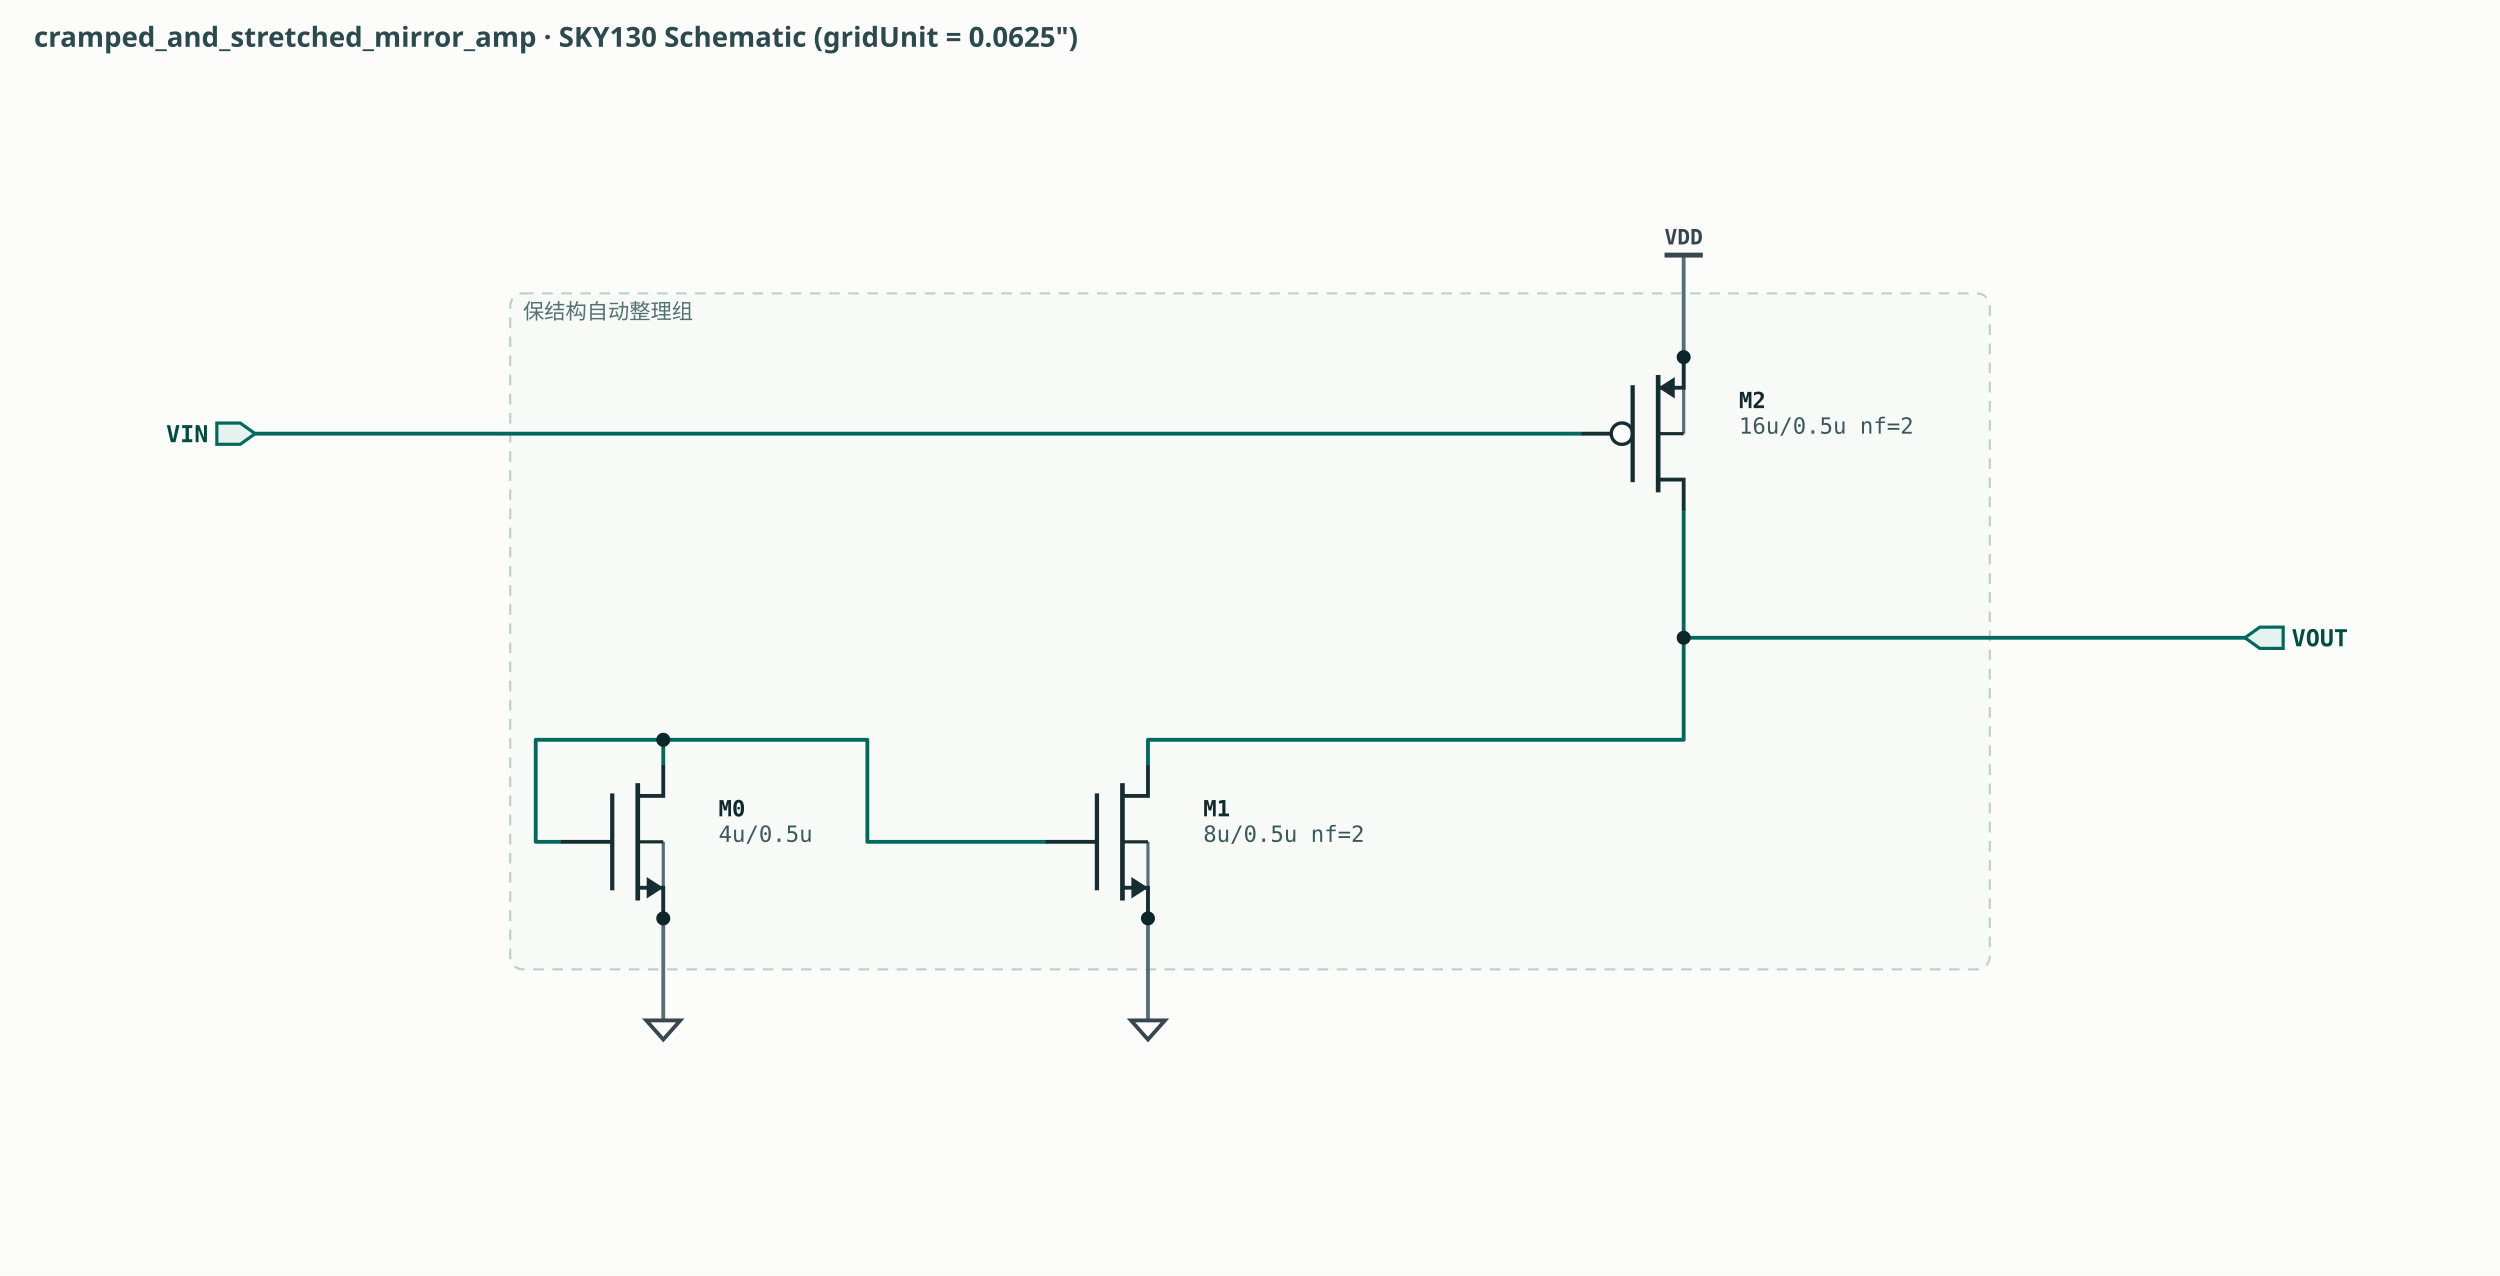
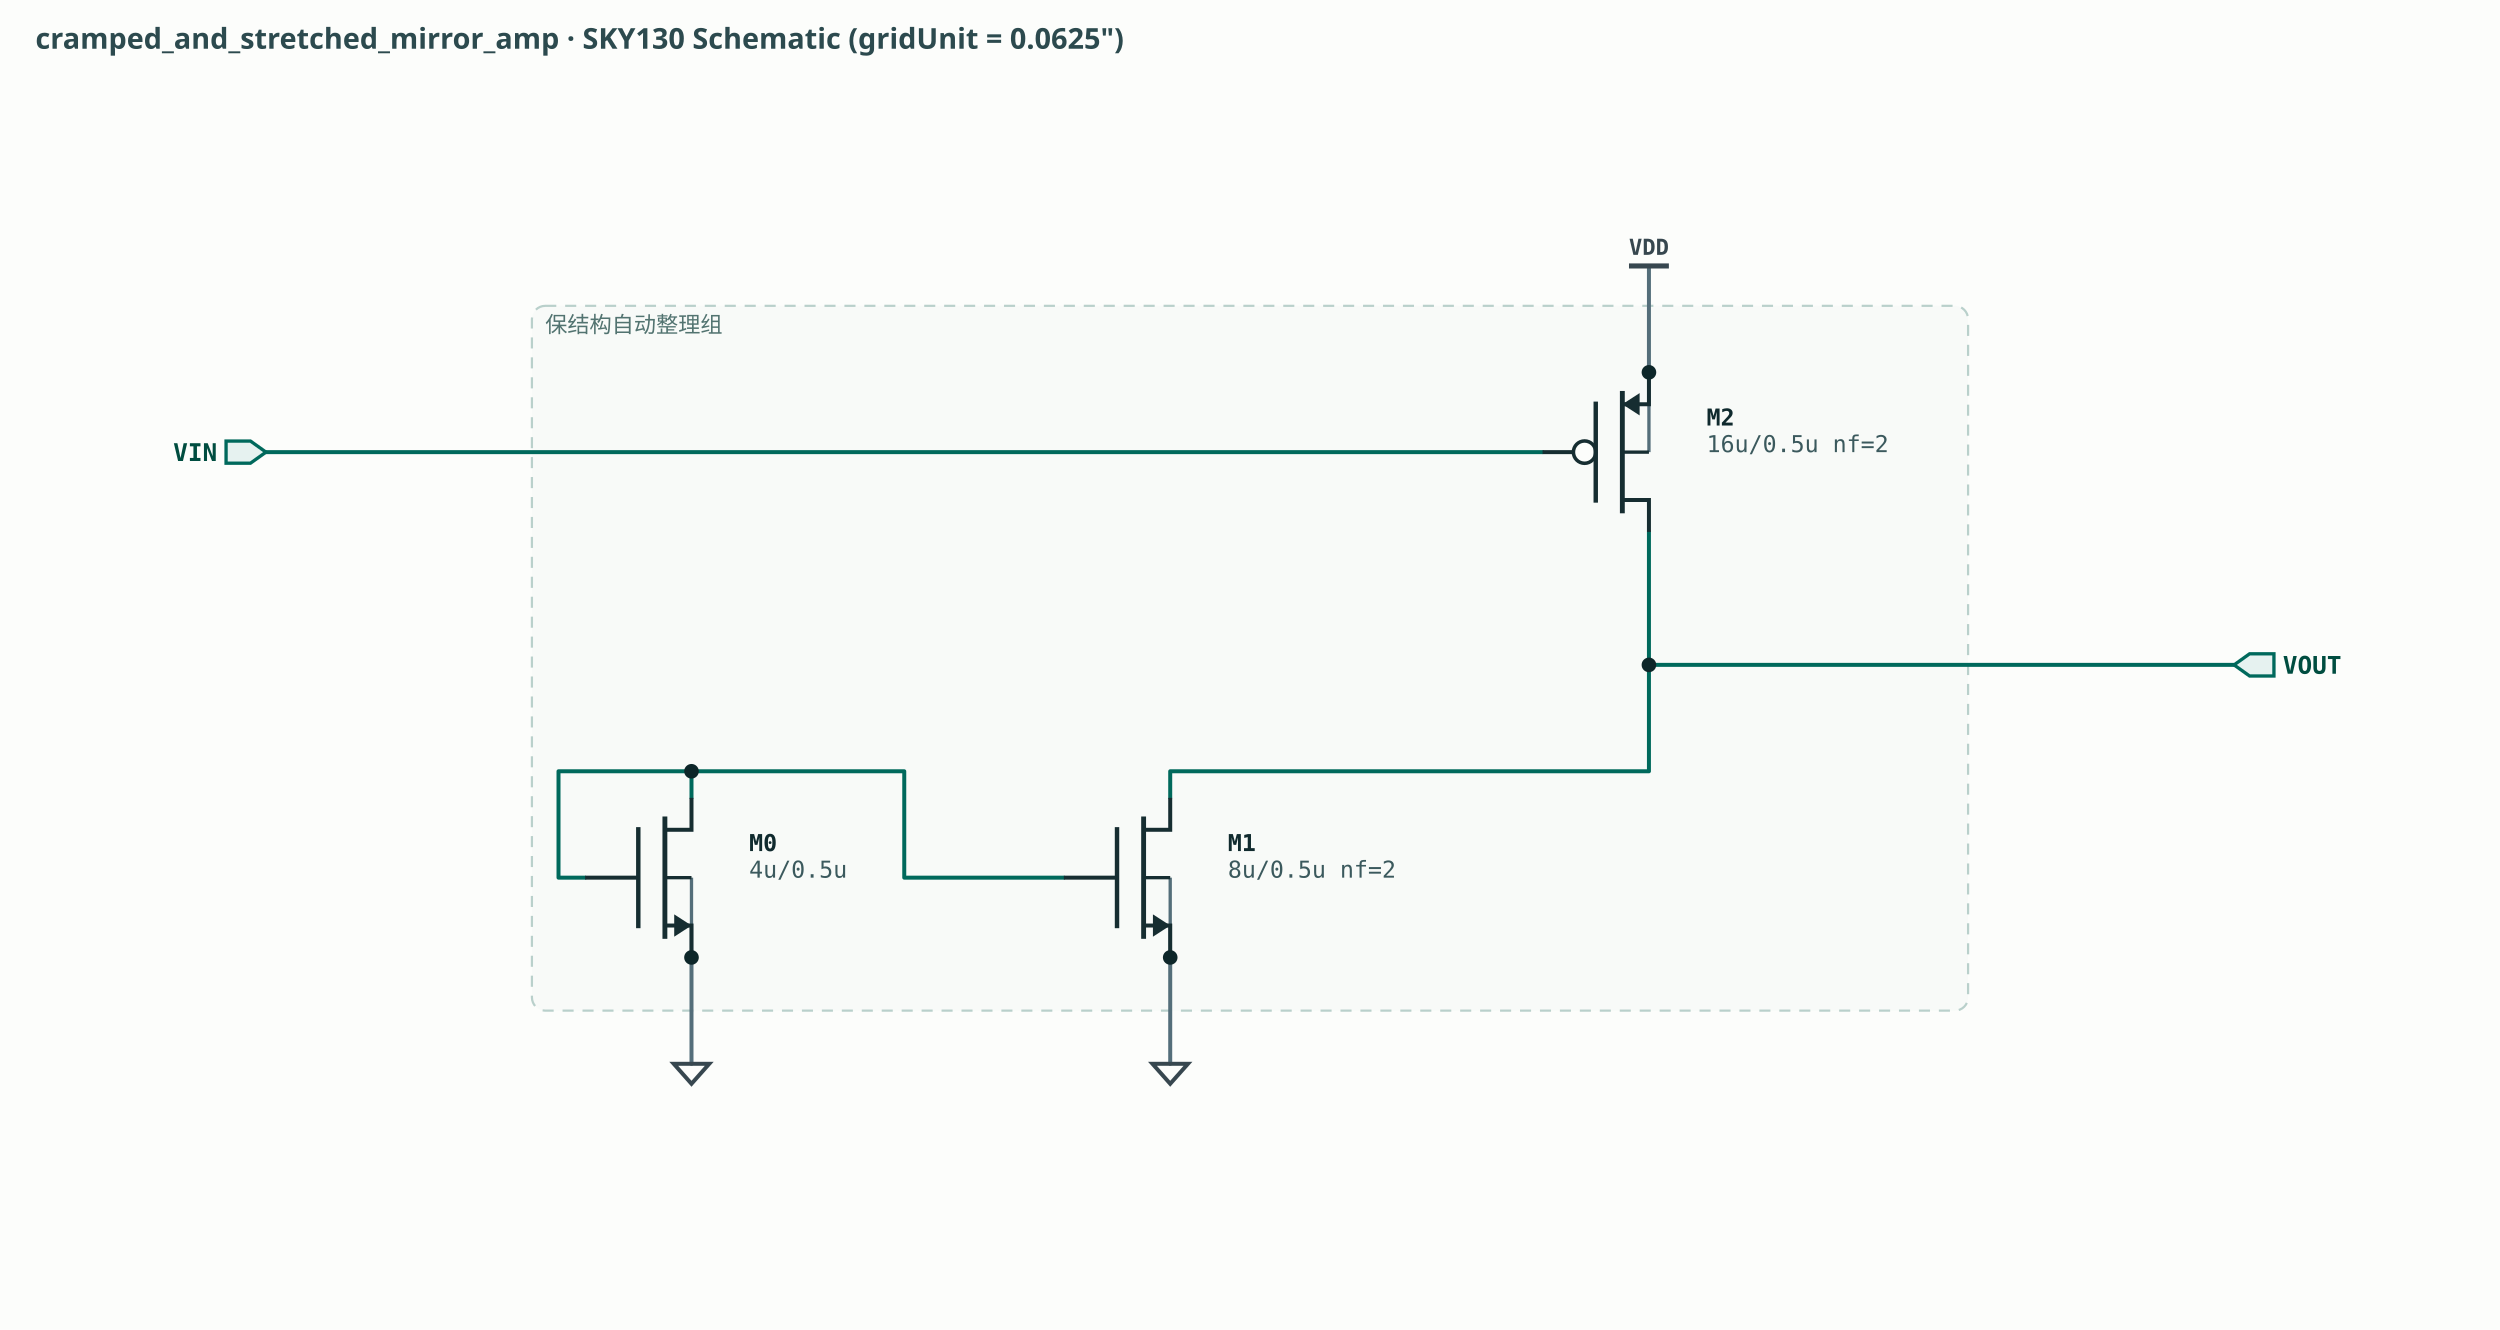
- <svg xmlns="http://www.w3.org/2000/svg" viewBox="72.0 120.0 1176.0 600.0" width="1176" height="600" font-family="Segoe UI, Microsoft YaHei, sans-serif">
-   <rect x="72.0" y="120.0" width="1176.0" height="600.0" fill="#fcfdfb" />
+ <svg xmlns="http://www.w3.org/2000/svg" viewBox="72.0 120.0 1128.0 600.0" width="1128" height="600" font-family="Segoe UI, Microsoft YaHei, sans-serif">
+   <rect x="72.0" y="120.0" width="1128.0" height="600.0" fill="#fcfdfb" />
  <text x="88.0" y="142.0" font-size="13" font-weight="600" fill="#2c4a4e">cramped_and_stretched_mirror_amp · SKY130 Schematic (gridUnit = 0.0625")</text>
-   <rect x="312.0" y="258.0" width="696.0" height="318.0" rx="6" fill="#f3f8f6" fill-opacity="0.55" stroke="#b9d0cb" stroke-width="1" stroke-dasharray="5,4" />
+   <rect x="312.0" y="258.0" width="648.0" height="318.0" rx="6" fill="#f3f8f6" fill-opacity="0.55" stroke="#b9d0cb" stroke-width="1" stroke-dasharray="5,4" />
  <text x="318.0" y="270.0" font-size="10" fill="#527370">保结构自动整理组</text>
-   <polyline points="864.0,288.0 864.0,240.0" fill="none" stroke="#546e7a" stroke-width="1.8" stroke-linecap="round" stroke-linejoin="round" />
+   <polyline points="816.0,288.0 816.0,240.0" fill="none" stroke="#546e7a" stroke-width="1.8" stroke-linecap="round" stroke-linejoin="round" />
  <polyline points="384.0,552.0 384.0,600.0" fill="none" stroke="#546e7a" stroke-width="1.8" stroke-linecap="round" stroke-linejoin="round" />
-   <polyline points="612.0,552.0 612.0,600.0" fill="none" stroke="#546e7a" stroke-width="1.8" stroke-linecap="round" stroke-linejoin="round" />
+   <polyline points="600.0,552.0 600.0,600.0" fill="none" stroke="#546e7a" stroke-width="1.8" stroke-linecap="round" stroke-linejoin="round" />
  <polyline points="384.0,480.0 384.0,468.0" fill="none" stroke="#00695c" stroke-width="1.8" stroke-linecap="round" stroke-linejoin="round" />
  <polyline points="384.0,468.0 324.0,468.0 324.0,516.0 336.0,516.0" fill="none" stroke="#00695c" stroke-width="1.8" stroke-linecap="round" stroke-linejoin="round" />
-   <polyline points="564.0,516.0 480.0,516.0 480.0,468.0 384.0,468.0" fill="none" stroke="#00695c" stroke-width="1.8" stroke-linecap="round" stroke-linejoin="round" />
-   <polyline points="816.0,324.0 192.0,324.0" fill="none" stroke="#00695c" stroke-width="1.8" stroke-linecap="round" stroke-linejoin="round" />
-   <polyline points="864.0,360.0 864.0,420.0" fill="none" stroke="#00695c" stroke-width="1.8" stroke-linecap="round" stroke-linejoin="round" />
-   <polyline points="864.0,420.0 864.0,468.0 612.0,468.0 612.0,480.0" fill="none" stroke="#00695c" stroke-width="1.8" stroke-linecap="round" stroke-linejoin="round" />
-   <polyline points="1128.0,420.0 864.0,420.0" fill="none" stroke="#00695c" stroke-width="1.8" stroke-linecap="round" stroke-linejoin="round" />
+   <polyline points="552.0,516.0 480.0,516.0 480.0,468.0 384.0,468.0" fill="none" stroke="#00695c" stroke-width="1.8" stroke-linecap="round" stroke-linejoin="round" />
+   <polyline points="768.0,324.0 192.0,324.0" fill="none" stroke="#00695c" stroke-width="1.8" stroke-linecap="round" stroke-linejoin="round" />
+   <polyline points="816.0,360.0 816.0,420.0" fill="none" stroke="#00695c" stroke-width="1.8" stroke-linecap="round" stroke-linejoin="round" />
+   <polyline points="816.0,420.0 816.0,468.0 600.0,468.0 600.0,480.0" fill="none" stroke="#00695c" stroke-width="1.8" stroke-linecap="round" stroke-linejoin="round" />
+   <polyline points="1080.0,420.0 816.0,420.0" fill="none" stroke="#00695c" stroke-width="1.8" stroke-linecap="round" stroke-linejoin="round" />
  <polyline points="384.0,516.0 384.0,552.0" fill="none" stroke="#546e7a" stroke-width="1.5" />
-   <polyline points="612.0,516.0 612.0,552.0" fill="none" stroke="#546e7a" stroke-width="1.5" />
-   <polyline points="864.0,324.0 864.0,288.0" fill="none" stroke="#546e7a" stroke-width="1.5" />
+   <polyline points="600.0,516.0 600.0,552.0" fill="none" stroke="#546e7a" stroke-width="1.5" />
+   <polyline points="816.0,324.0 816.0,288.0" fill="none" stroke="#546e7a" stroke-width="1.5" />
  <line x1="336.0" y1="516.0" x2="360.0" y2="516.0" stroke="#162d31" stroke-width="1.8" />
  <line x1="360.0" y1="493.2" x2="360.0" y2="538.8" stroke="#162d31" stroke-width="2.0" />
  <line x1="372.0" y1="488.4" x2="372.0" y2="543.6" stroke="#162d31" stroke-width="2.2" />
  <polyline points="372.0,494.4 384.0,494.4 384.0,480.0" fill="none" stroke="#162d31" stroke-width="1.8" />
  <polyline points="372.0,537.6 384.0,537.6 384.0,552.0" fill="none" stroke="#162d31" stroke-width="1.8" />
  <line x1="372.0" y1="516.0" x2="384.0" y2="516.0" stroke="#162d31" stroke-width="1.5" />
  <polygon points="384.0,537.6 376.2,532.56 376.2,542.64" fill="#162d31" />
  <text x="410.0" y="504.0" text-anchor="start" font-size="10.5" font-weight="600" font-family="Consolas,monospace" fill="#102a2e">M0</text>
  <text x="410.0" y="516.0" text-anchor="start" font-size="10.5" font-weight="400" font-family="Consolas,monospace" fill="#3b595d">4u/0.5u</text>
-   <line x1="564.0" y1="516.0" x2="588.0" y2="516.0" stroke="#162d31" stroke-width="1.8" />
-   <line x1="588.0" y1="493.2" x2="588.0" y2="538.8" stroke="#162d31" stroke-width="2.0" />
-   <line x1="600.0" y1="488.4" x2="600.0" y2="543.6" stroke="#162d31" stroke-width="2.2" />
-   <polyline points="600.0,494.4 612.0,494.4 612.0,480.0" fill="none" stroke="#162d31" stroke-width="1.8" />
-   <polyline points="600.0,537.6 612.0,537.6 612.0,552.0" fill="none" stroke="#162d31" stroke-width="1.8" />
-   <line x1="600.0" y1="516.0" x2="612.0" y2="516.0" stroke="#162d31" stroke-width="1.5" />
-   <polygon points="612.0,537.6 604.2,532.56 604.2,542.64" fill="#162d31" />
-   <text x="638.0" y="504.0" text-anchor="start" font-size="10.5" font-weight="600" font-family="Consolas,monospace" fill="#102a2e">M1</text>
-   <text x="638.0" y="516.0" text-anchor="start" font-size="10.5" font-weight="400" font-family="Consolas,monospace" fill="#3b595d">8u/0.5u nf=2</text>
-   <line x1="816.0" y1="324.0" x2="829.92" y2="324.0" stroke="#162d31" stroke-width="1.8" />
-   <circle cx="834.96" cy="324.0" r="5.04" fill="#fcfdfb" stroke="#162d31" stroke-width="1.6" />
-   <line x1="840.0" y1="301.2" x2="840.0" y2="346.8" stroke="#162d31" stroke-width="2.0" />
-   <line x1="852.0" y1="296.4" x2="852.0" y2="351.6" stroke="#162d31" stroke-width="2.2" />
-   <polyline points="852.0,302.4 864.0,302.4 864.0,288.0" fill="none" stroke="#162d31" stroke-width="1.8" />
-   <polyline points="852.0,345.6 864.0,345.6 864.0,360.0" fill="none" stroke="#162d31" stroke-width="1.8" />
-   <line x1="852.0" y1="324.0" x2="864.0" y2="324.0" stroke="#162d31" stroke-width="1.5" />
-   <polygon points="852.0,302.4 859.8,297.36 859.8,307.44" fill="#162d31" />
-   <text x="890.0" y="312.0" text-anchor="start" font-size="10.5" font-weight="600" font-family="Consolas,monospace" fill="#102a2e">M2</text>
-   <text x="890.0" y="324.0" text-anchor="start" font-size="10.5" font-weight="400" font-family="Consolas,monospace" fill="#3b595d">16u/0.5u nf=2</text>
+   <line x1="552.0" y1="516.0" x2="576.0" y2="516.0" stroke="#162d31" stroke-width="1.8" />
+   <line x1="576.0" y1="493.2" x2="576.0" y2="538.8" stroke="#162d31" stroke-width="2.0" />
+   <line x1="588.0" y1="488.4" x2="588.0" y2="543.6" stroke="#162d31" stroke-width="2.2" />
+   <polyline points="588.0,494.4 600.0,494.4 600.0,480.0" fill="none" stroke="#162d31" stroke-width="1.8" />
+   <polyline points="588.0,537.6 600.0,537.6 600.0,552.0" fill="none" stroke="#162d31" stroke-width="1.8" />
+   <line x1="588.0" y1="516.0" x2="600.0" y2="516.0" stroke="#162d31" stroke-width="1.5" />
+   <polygon points="600.0,537.6 592.2,532.56 592.2,542.64" fill="#162d31" />
+   <text x="626.0" y="504.0" text-anchor="start" font-size="10.5" font-weight="600" font-family="Consolas,monospace" fill="#102a2e">M1</text>
+   <text x="626.0" y="516.0" text-anchor="start" font-size="10.5" font-weight="400" font-family="Consolas,monospace" fill="#3b595d">8u/0.5u nf=2</text>
+   <line x1="768.0" y1="324.0" x2="781.92" y2="324.0" stroke="#162d31" stroke-width="1.8" />
+   <circle cx="786.96" cy="324.0" r="5.04" fill="#fcfdfb" stroke="#162d31" stroke-width="1.6" />
+   <line x1="792.0" y1="301.2" x2="792.0" y2="346.8" stroke="#162d31" stroke-width="2.0" />
+   <line x1="804.0" y1="296.4" x2="804.0" y2="351.6" stroke="#162d31" stroke-width="2.2" />
+   <polyline points="804.0,302.4 816.0,302.4 816.0,288.0" fill="none" stroke="#162d31" stroke-width="1.8" />
+   <polyline points="804.0,345.6 816.0,345.6 816.0,360.0" fill="none" stroke="#162d31" stroke-width="1.8" />
+   <line x1="804.0" y1="324.0" x2="816.0" y2="324.0" stroke="#162d31" stroke-width="1.5" />
+   <polygon points="804.0,302.4 811.8,297.36 811.8,307.44" fill="#162d31" />
+   <text x="842.0" y="312.0" text-anchor="start" font-size="10.5" font-weight="600" font-family="Consolas,monospace" fill="#102a2e">M2</text>
+   <text x="842.0" y="324.0" text-anchor="start" font-size="10.5" font-weight="400" font-family="Consolas,monospace" fill="#3b595d">16u/0.5u nf=2</text>
  <polygon points="192.0,324.0 185.0,319.0 174.0,319.0 174.0,329.0 185.0,329.0" fill="#e6f2f0" stroke="#00695c" stroke-width="1.5" />
  <text x="170.0" y="328.0" text-anchor="end" font-size="11" font-weight="600" font-family="Consolas,monospace" fill="#004d40">VIN</text>
-   <polygon points="1128.0,420.0 1135.0,415.0 1146.0,415.0 1146.0,425.0 1135.0,425.0" fill="#e6f2f0" stroke="#00695c" stroke-width="1.5" />
-   <text x="1150.0" y="424.0" text-anchor="start" font-size="11" font-weight="600" font-family="Consolas,monospace" fill="#004d40">VOUT</text>
-   <line x1="855.0" y1="240.0" x2="873.0" y2="240.0" stroke="#37474f" stroke-width="2.3" />
-   <text x="864.0" y="235.0" text-anchor="middle" font-size="10" font-weight="600" font-family="Consolas,monospace" fill="#37474f">VDD</text>
+   <polygon points="1080.0,420.0 1087.0,415.0 1098.0,415.0 1098.0,425.0 1087.0,425.0" fill="#e6f2f0" stroke="#00695c" stroke-width="1.5" />
+   <text x="1102.0" y="424.0" text-anchor="start" font-size="11" font-weight="600" font-family="Consolas,monospace" fill="#004d40">VOUT</text>
+   <line x1="807.0" y1="240.0" x2="825.0" y2="240.0" stroke="#37474f" stroke-width="2.3" />
+   <text x="816.0" y="235.0" text-anchor="middle" font-size="10" font-weight="600" font-family="Consolas,monospace" fill="#37474f">VDD</text>
  <polygon points="376.0,600.0 392.0,600.0 384.0,609.0" fill="none" stroke="#37474f" stroke-width="1.8" />
-   <polygon points="604.0,600.0 620.0,600.0 612.0,609.0" fill="none" stroke="#37474f" stroke-width="1.8" />
+   <polygon points="592.0,600.0 608.0,600.0 600.0,609.0" fill="none" stroke="#37474f" stroke-width="1.8" />
  <circle cx="384.0" cy="468.0" r="3.3" fill="#0d2629" />
  <circle cx="384.0" cy="552.0" r="3.3" fill="#0d2629" />
-   <circle cx="612.0" cy="552.0" r="3.3" fill="#0d2629" />
-   <circle cx="864.0" cy="288.0" r="3.3" fill="#0d2629" />
-   <circle cx="864.0" cy="420.0" r="3.3" fill="#0d2629" />
+   <circle cx="600.0" cy="552.0" r="3.3" fill="#0d2629" />
+   <circle cx="816.0" cy="288.0" r="3.3" fill="#0d2629" />
+   <circle cx="816.0" cy="420.0" r="3.3" fill="#0d2629" />
</svg>
